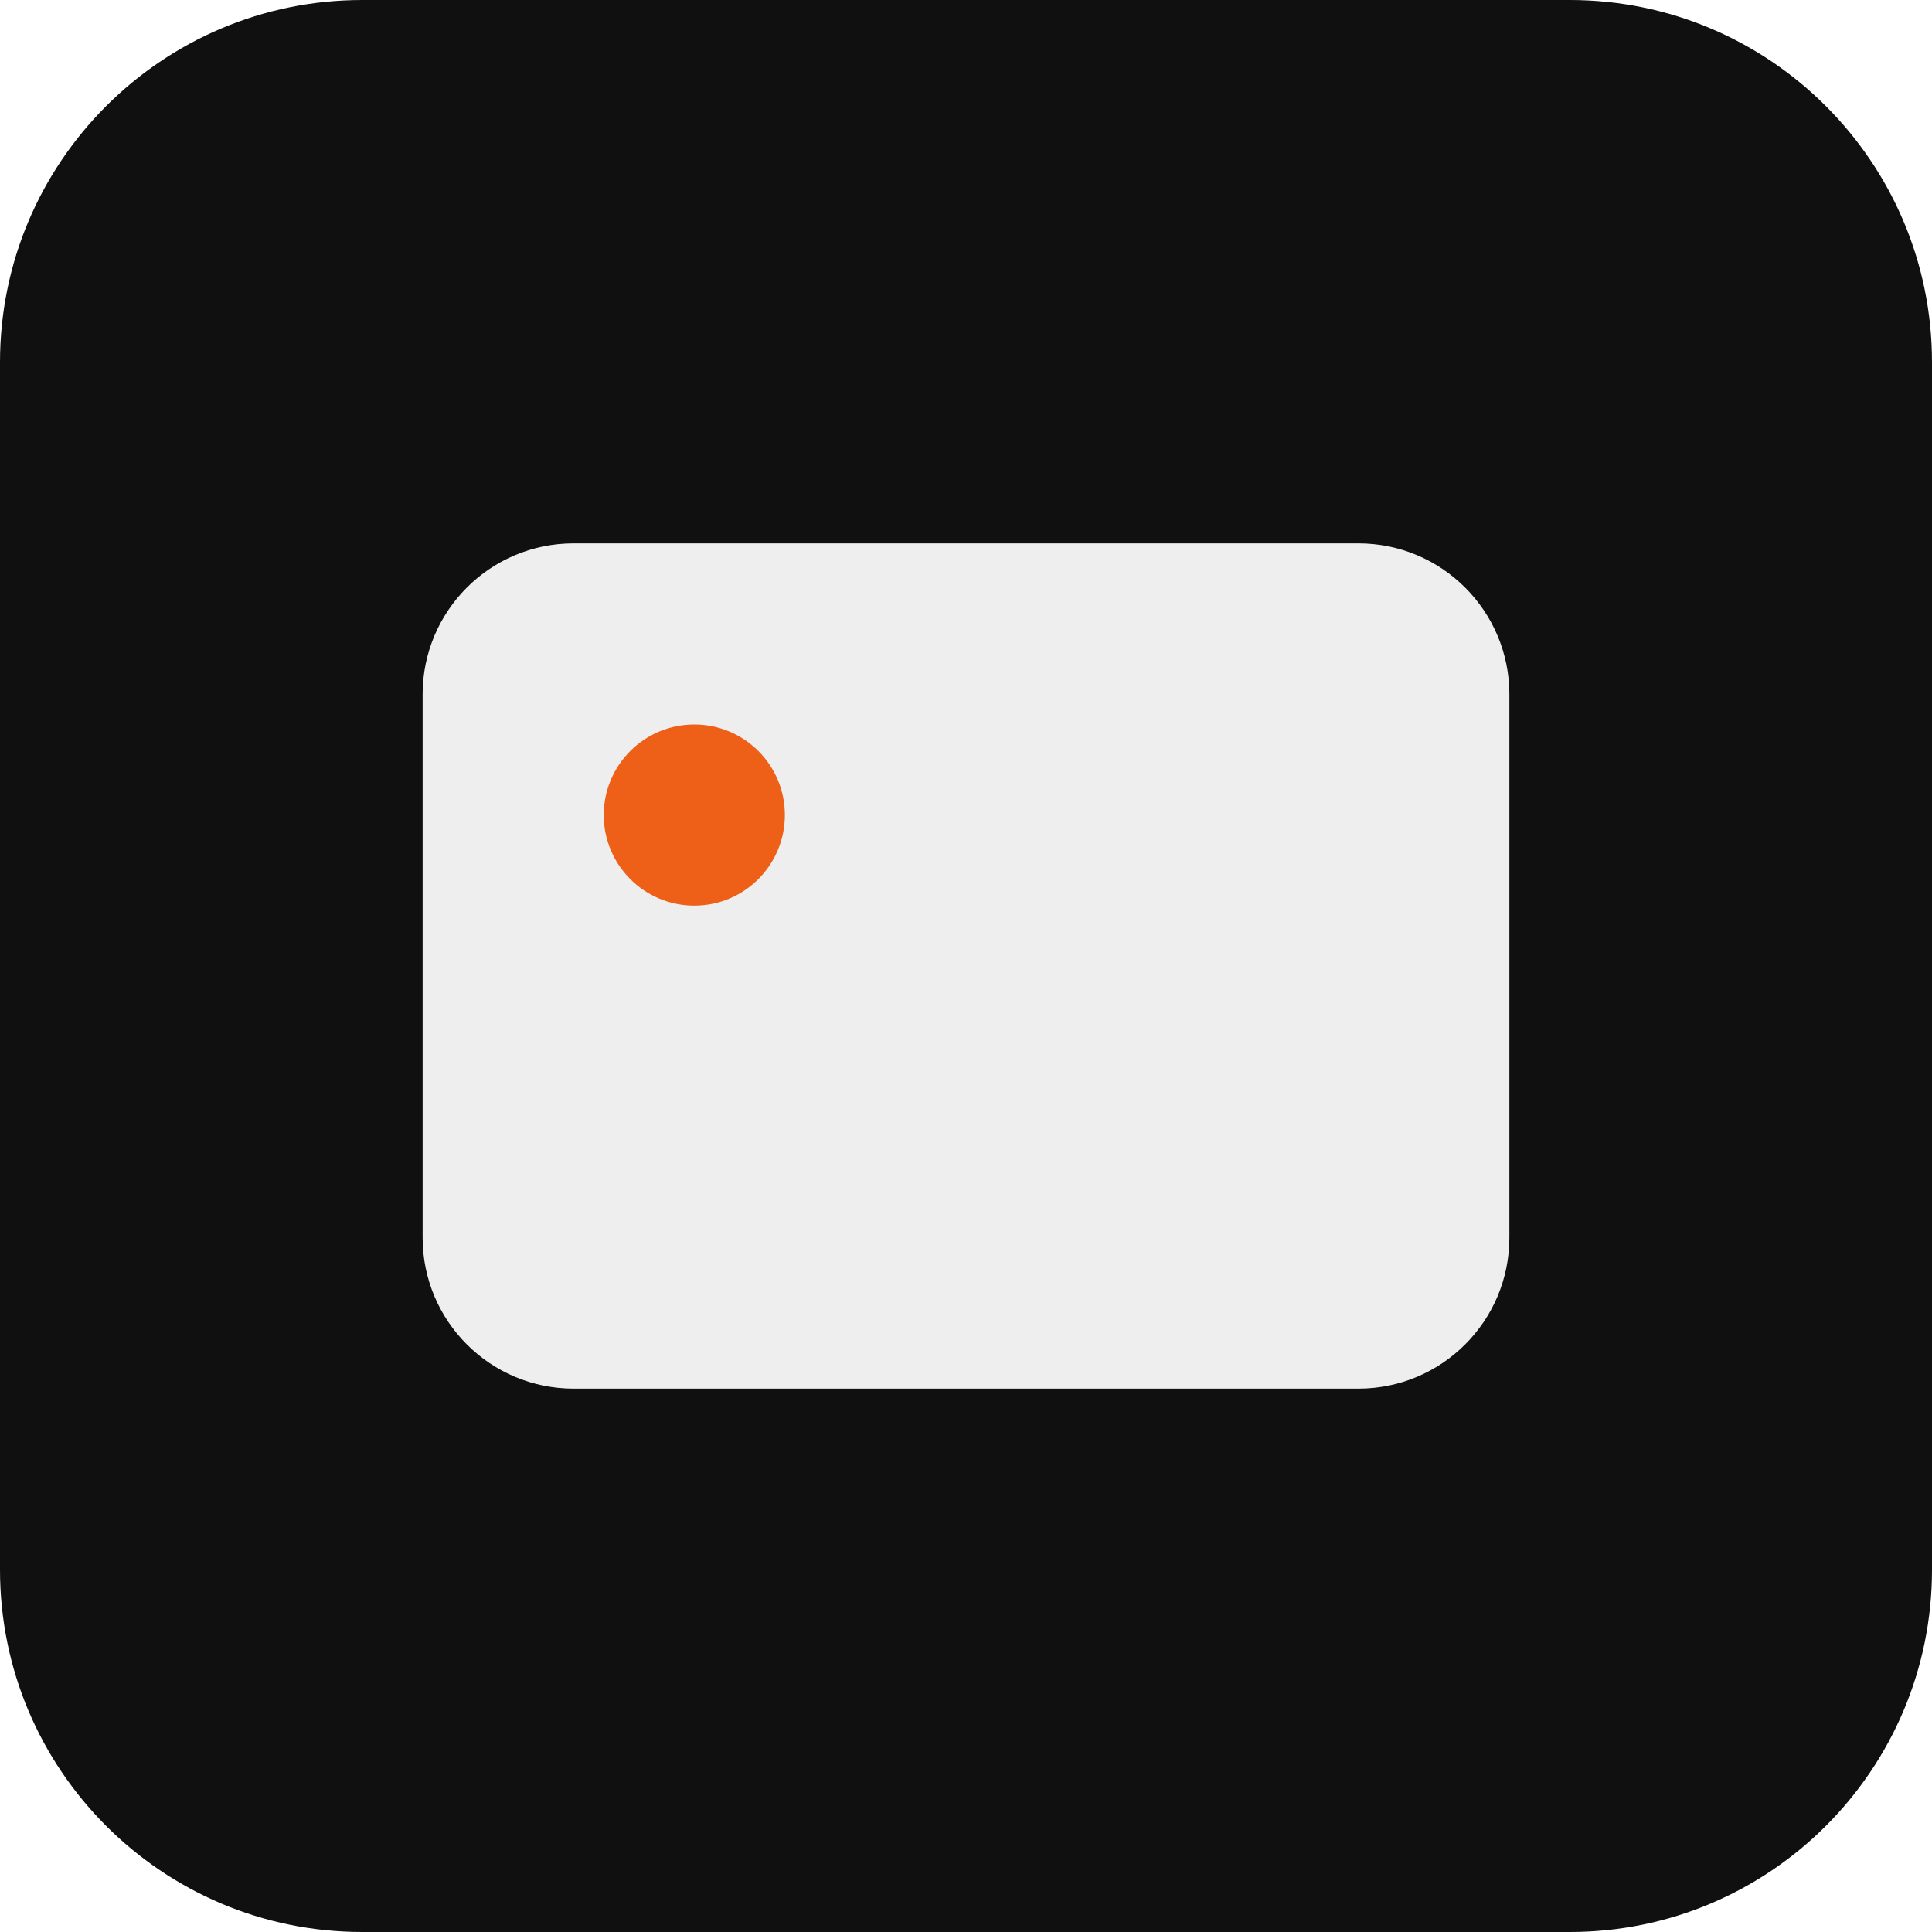
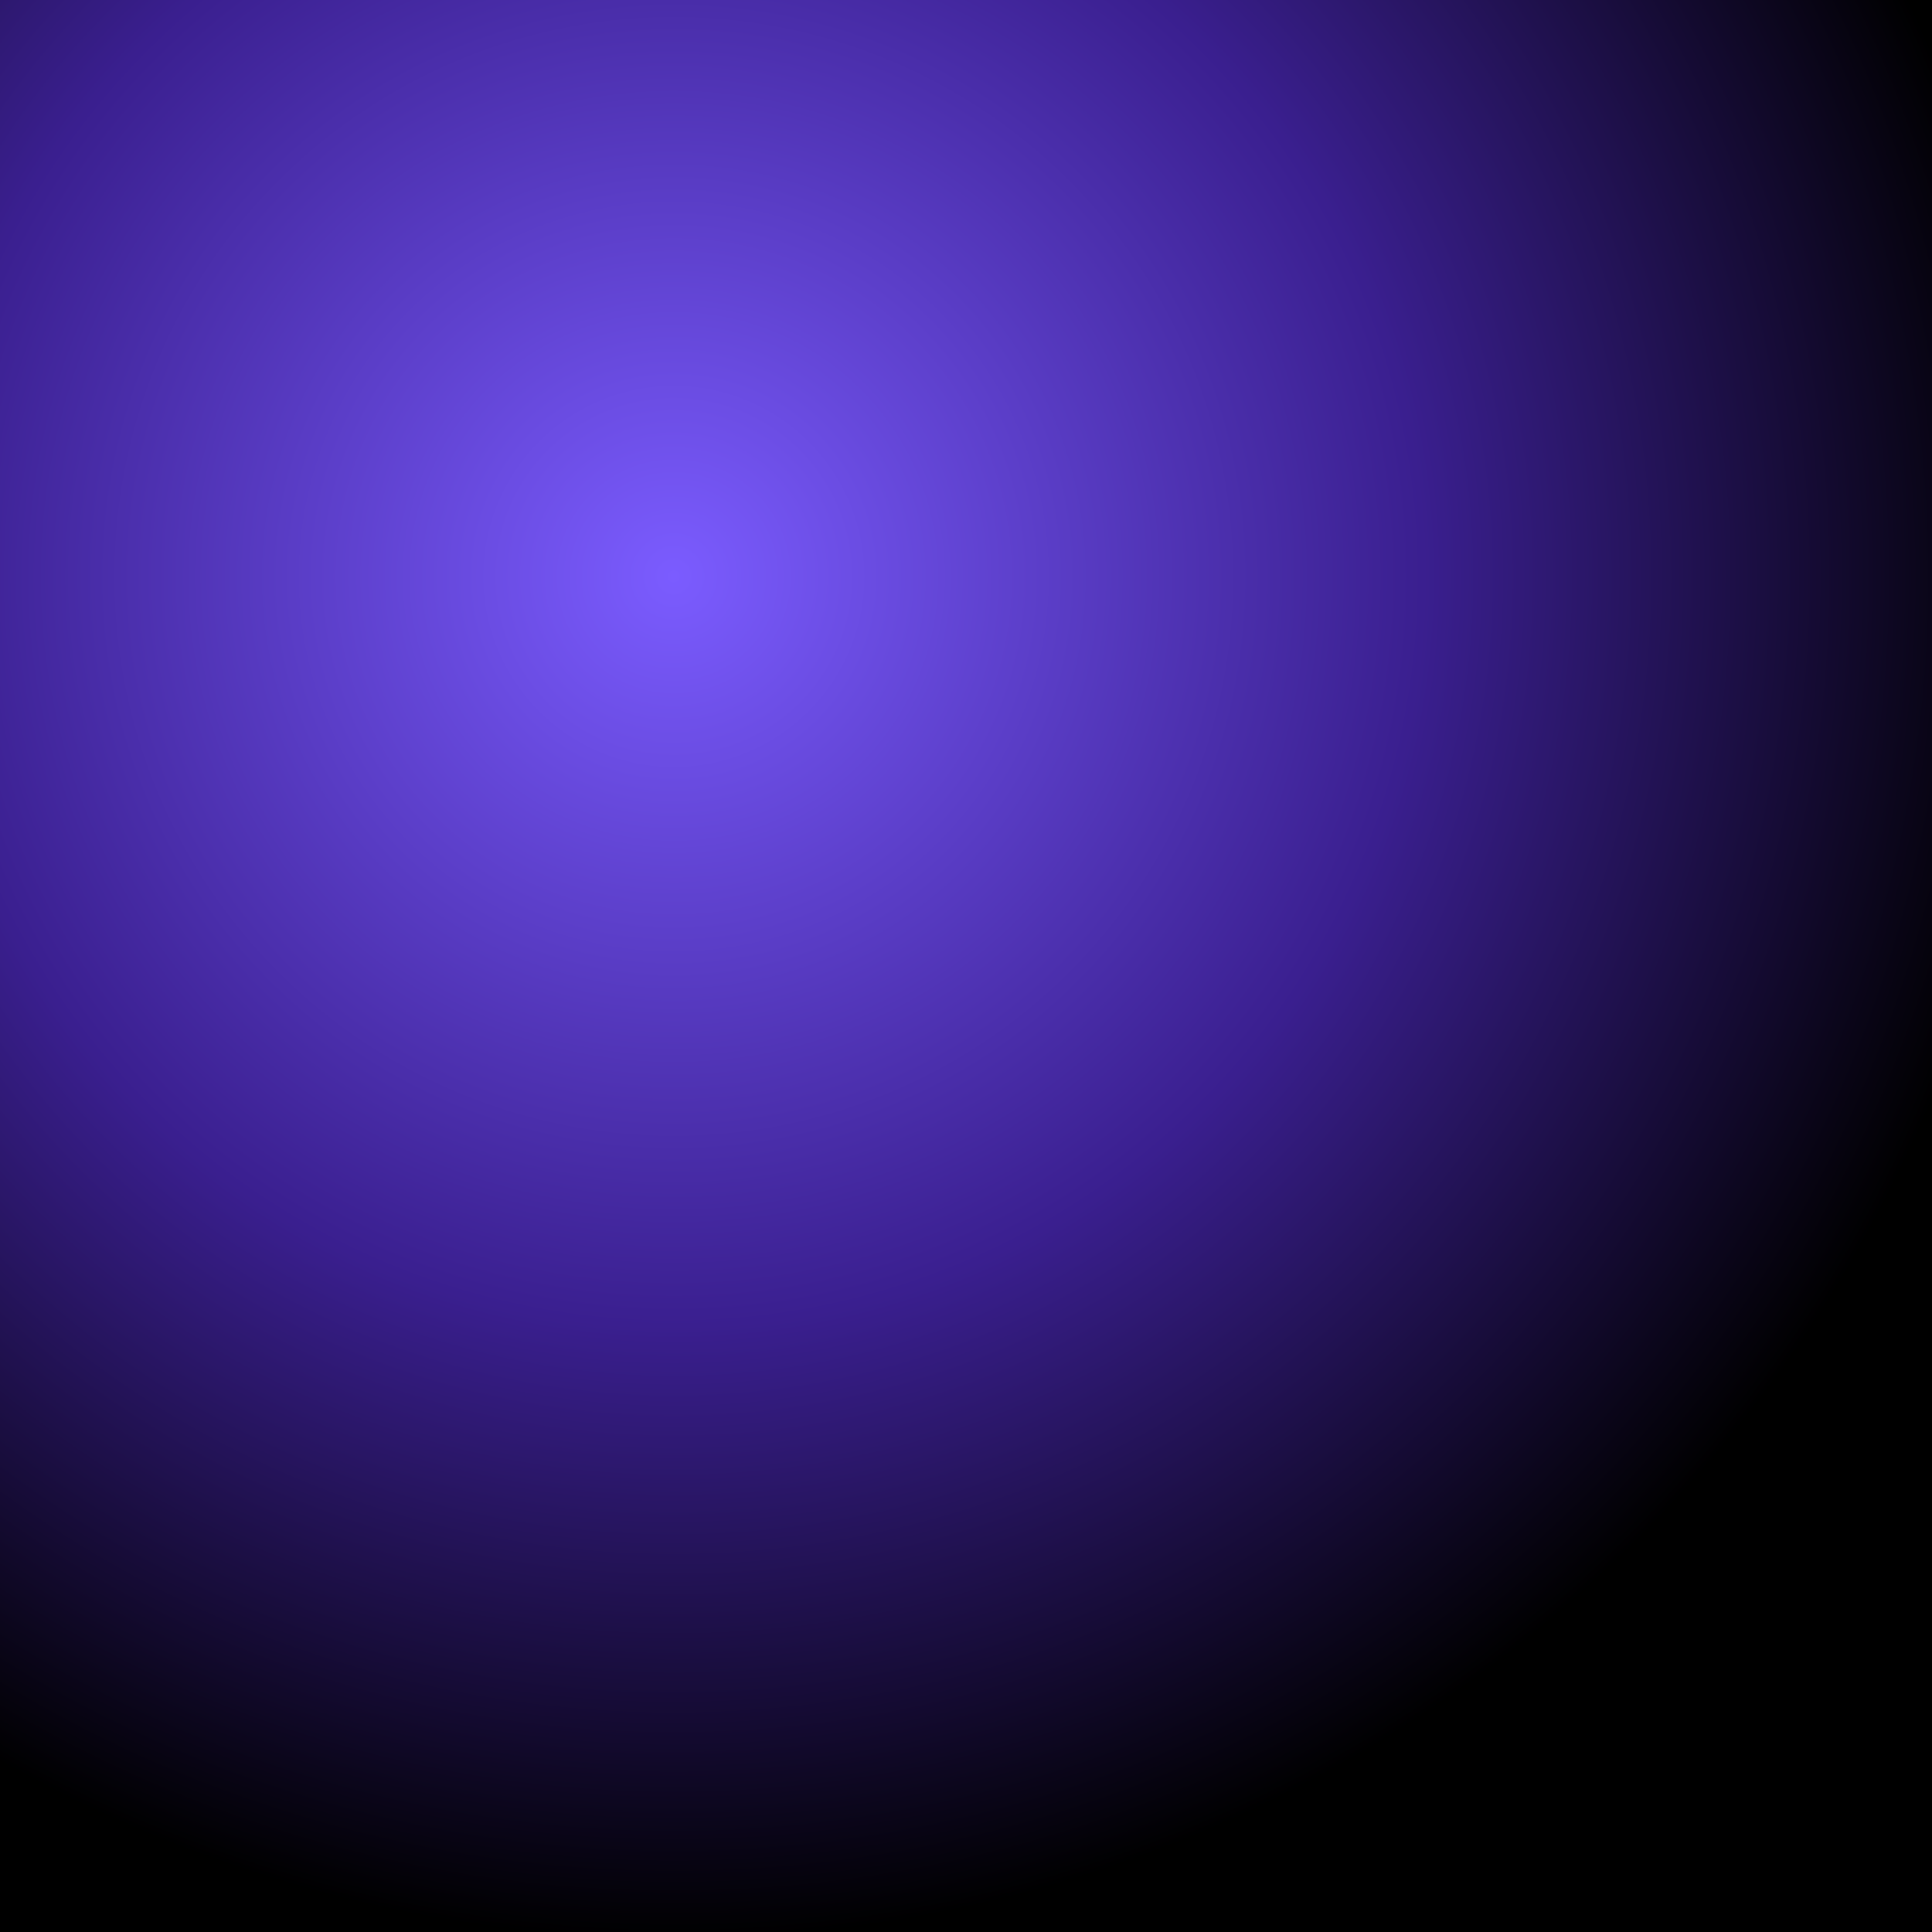
<svg xmlns="http://www.w3.org/2000/svg" viewBox="0 0 64 64">
-   <rect width="64" height="64" rx="12" fill="#101010" />
-   <rect x="14" y="18" width="36" height="28" rx="5" fill="#eeeeee" />
-   <circle cx="23" cy="27" r="3" fill="#ee6018" />
+   <defs>
+     <radialGradient id="a" cx=".35" cy=".3" r=".7">
+       <stop offset="0" stop-color="#7b5cff" />
+       <stop offset=".55" stop-color="#3a1f8f" />
+       <stop offset="1" stop-color="#000" />
+     </radialGradient>
+   </defs>
+   <rect width="64" height="64" fill="url(#a)" />
</svg>
